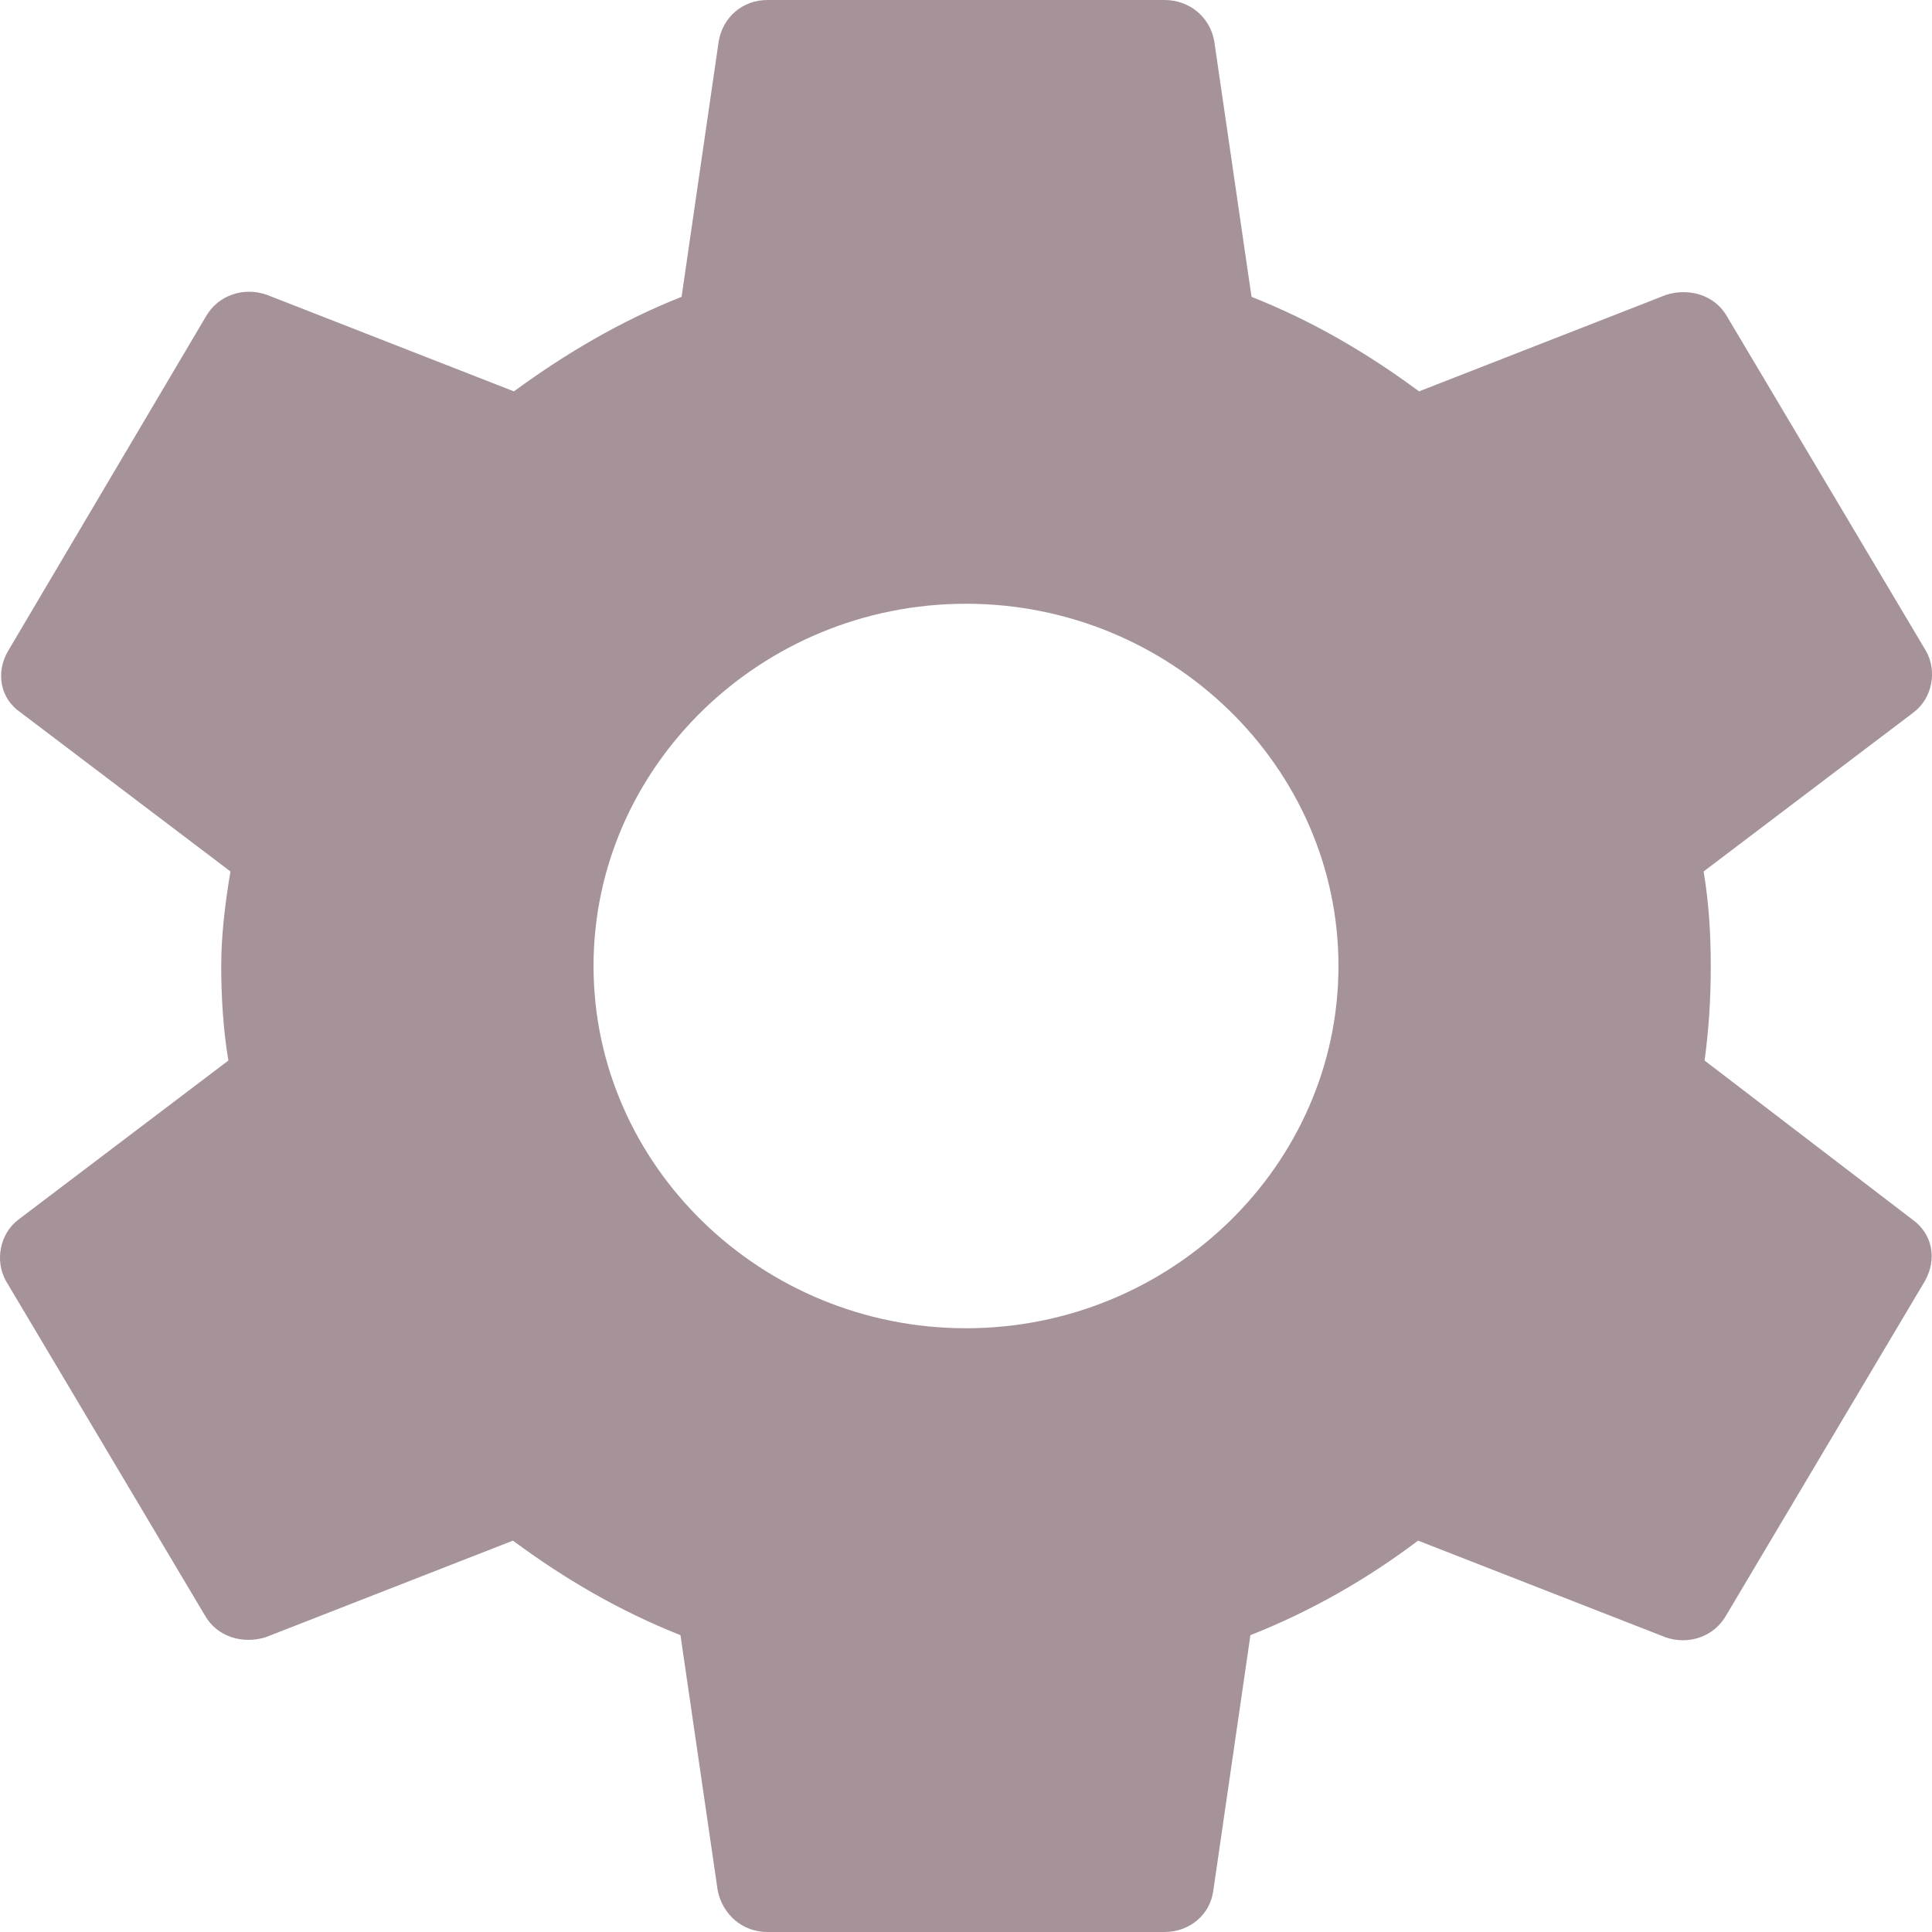
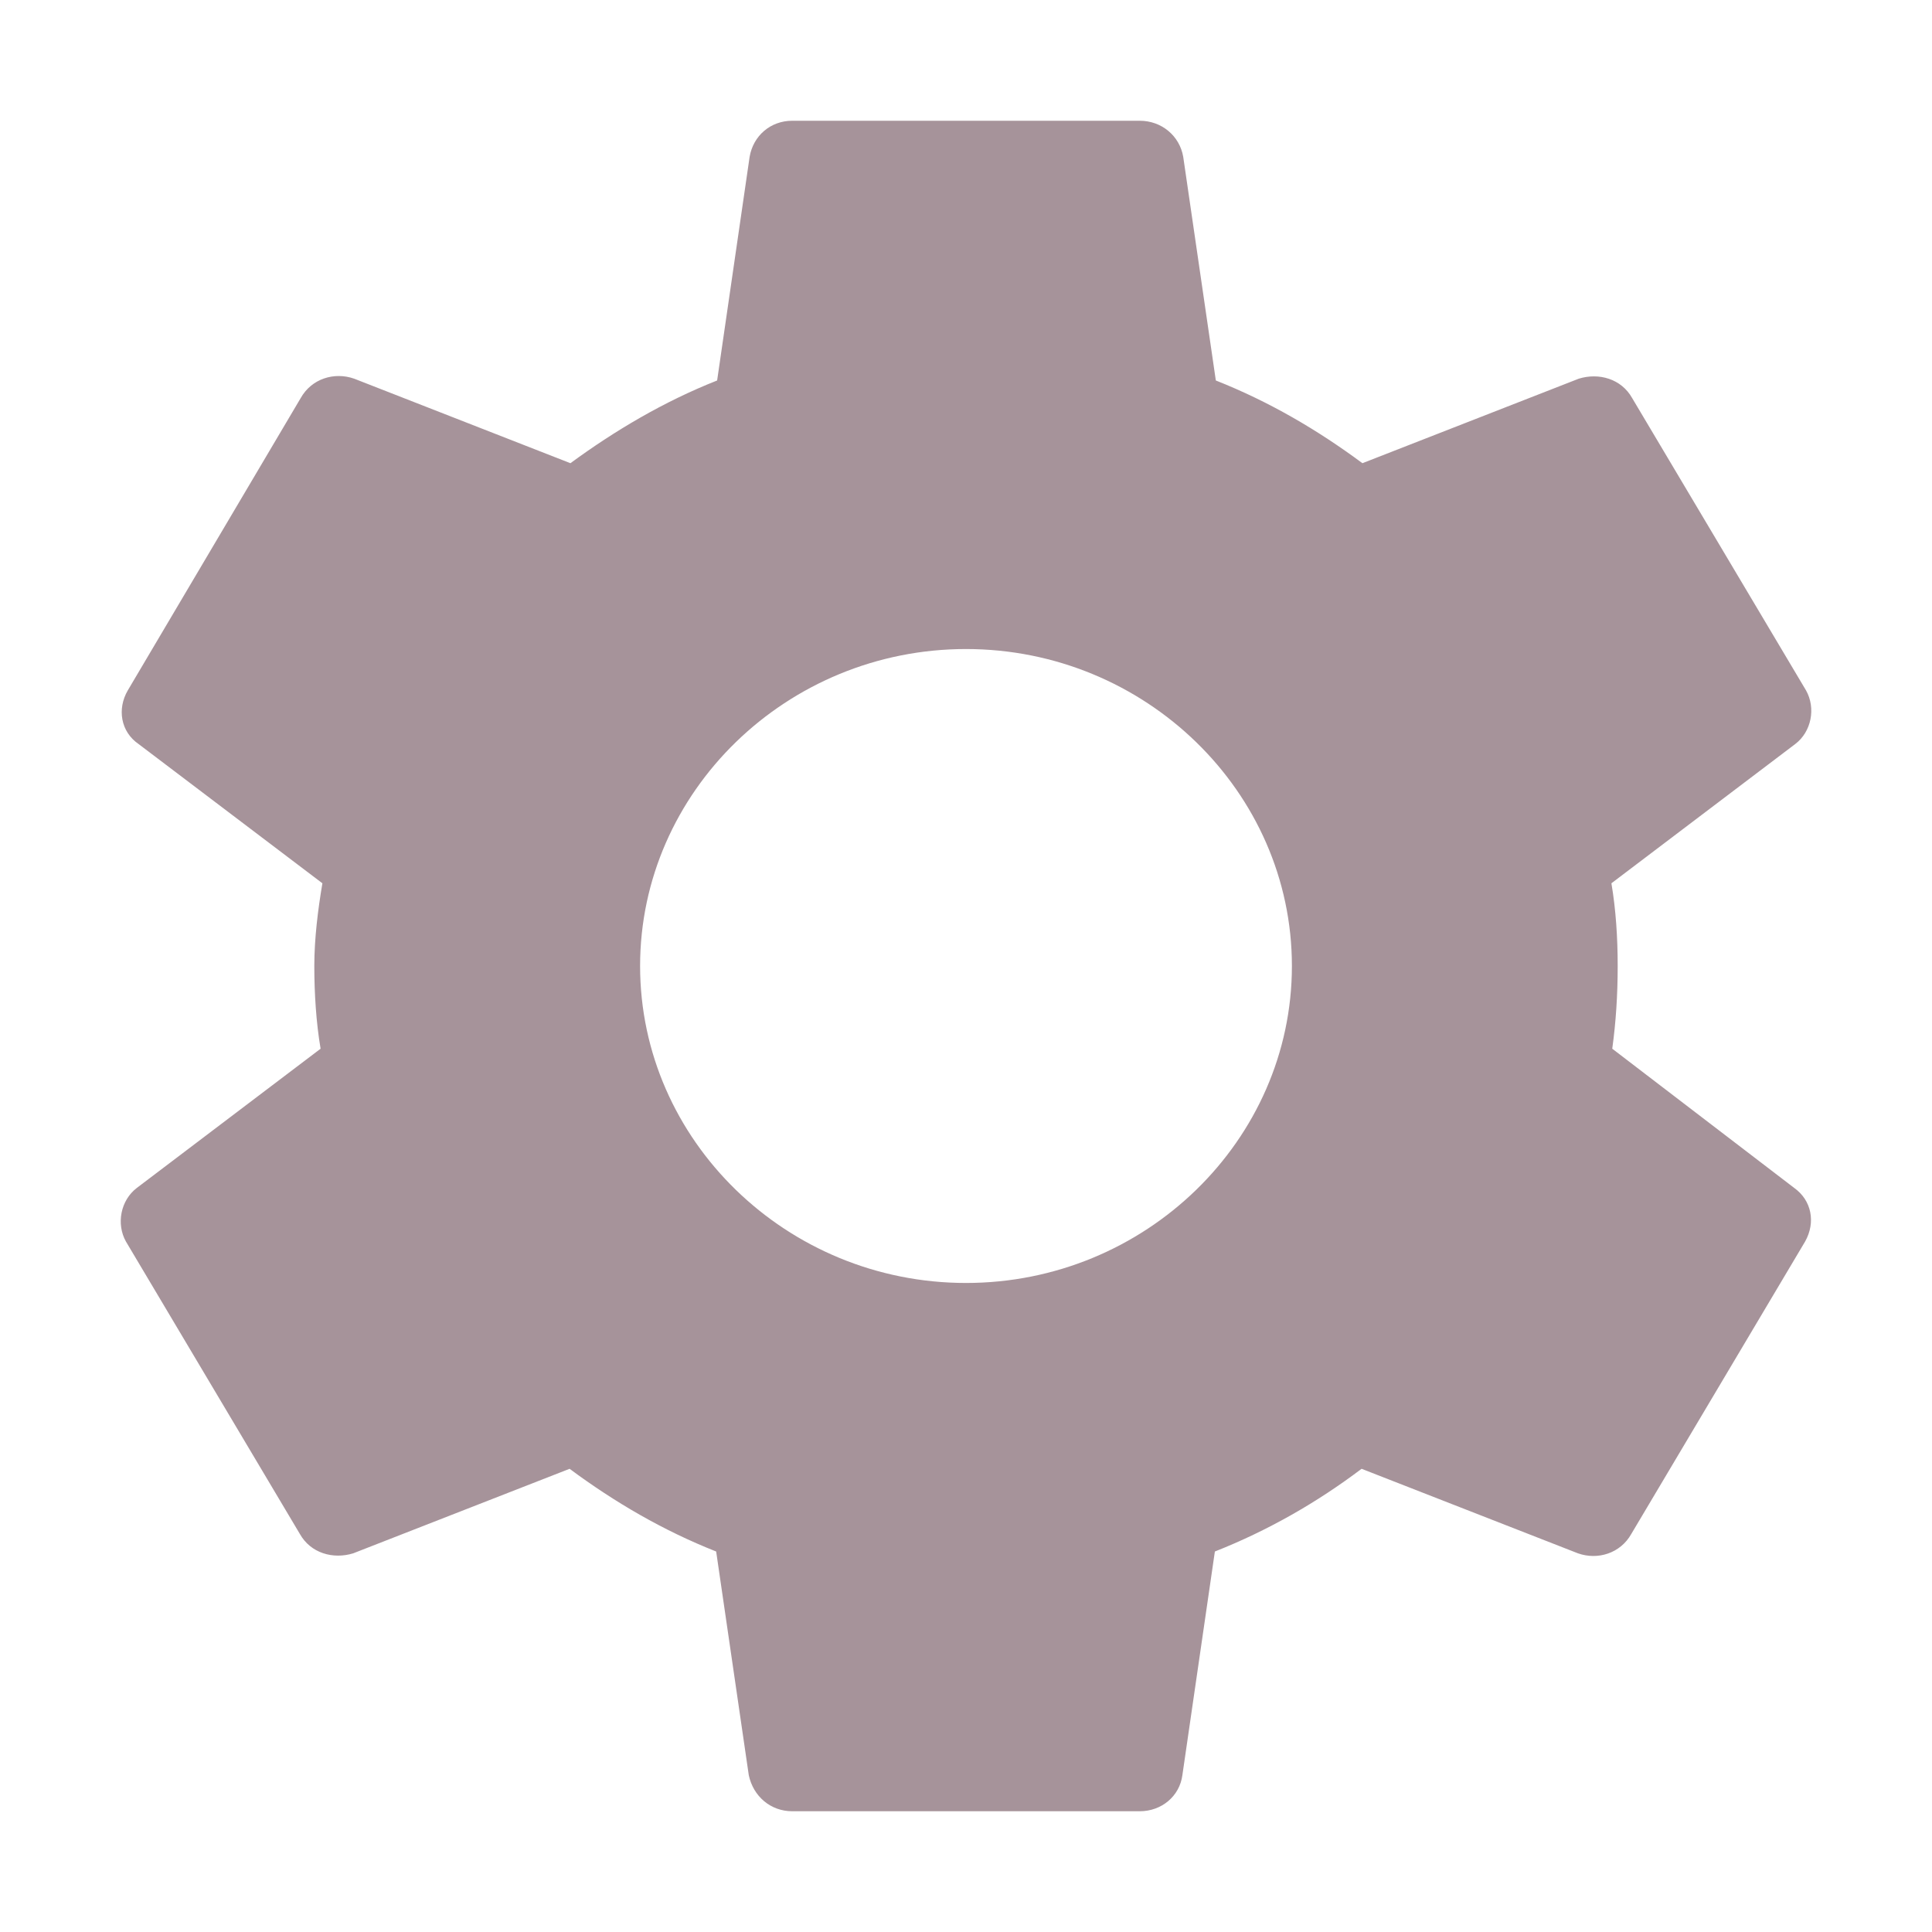
- <svg xmlns="http://www.w3.org/2000/svg" width="14" height="14" viewBox="0 0 14 14" fill="none">
-   <path d="M12.352 7.685C12.382 7.467 12.397 7.241 12.397 7C12.397 6.767 12.382 6.533 12.345 6.315L13.867 5.162C14.002 5.06 14.039 4.864 13.957 4.718L12.517 2.297C12.427 2.136 12.24 2.085 12.075 2.136L10.283 2.836C9.909 2.559 9.511 2.326 9.069 2.151L8.799 0.299C8.769 0.124 8.619 0 8.439 0H5.561C5.381 0 5.238 0.124 5.208 0.299L4.939 2.151C4.496 2.326 4.091 2.567 3.724 2.836L1.933 2.136C1.768 2.078 1.58 2.136 1.49 2.297L0.058 4.718C-0.031 4.871 -0.001 5.06 0.148 5.162L1.67 6.315C1.633 6.533 1.603 6.774 1.603 7C1.603 7.226 1.618 7.467 1.655 7.685L0.133 8.838C-0.001 8.94 -0.039 9.136 0.043 9.282L1.483 11.703C1.573 11.864 1.76 11.915 1.925 11.864L3.717 11.164C4.091 11.441 4.489 11.674 4.931 11.849L5.201 13.701C5.238 13.876 5.381 14 5.561 14H8.439C8.619 14 8.769 13.876 8.792 13.701L9.061 11.849C9.504 11.674 9.909 11.441 10.276 11.164L12.068 11.864C12.232 11.922 12.42 11.864 12.51 11.703L13.949 9.282C14.039 9.122 14.002 8.94 13.859 8.838L12.352 7.685ZM7 9.625C5.516 9.625 4.301 8.444 4.301 7C4.301 5.556 5.516 4.375 7 4.375C8.484 4.375 9.699 5.556 9.699 7C9.699 8.444 8.484 9.625 7 9.625Z" fill="#A6939A" />
+ <svg xmlns="http://www.w3.org/2000/svg" width="16" height="16" viewBox="0 0 16 16" fill="none">
+   <g transform="translate(1 1)">
+     <path d="M12.352 7.685C12.382 7.467 12.397 7.241 12.397 7C12.397 6.767 12.382 6.533 12.345 6.315L13.867 5.162C14.002 5.06 14.039 4.864 13.957 4.718L12.517 2.297C12.427 2.136 12.24 2.085 12.075 2.136L10.283 2.836C9.909 2.559 9.511 2.326 9.069 2.151L8.799 0.299C8.769 0.124 8.619 0 8.439 0H5.561C5.381 0 5.238 0.124 5.208 0.299L4.939 2.151C4.496 2.326 4.091 2.567 3.724 2.836L1.933 2.136C1.768 2.078 1.58 2.136 1.49 2.297L0.058 4.718C-0.031 4.871 -0.001 5.06 0.148 5.162L1.67 6.315C1.633 6.533 1.603 6.774 1.603 7C1.603 7.226 1.618 7.467 1.655 7.685L0.133 8.838C-0.001 8.94 -0.039 9.136 0.043 9.282L1.483 11.703C1.573 11.864 1.76 11.915 1.925 11.864L3.717 11.164C4.091 11.441 4.489 11.674 4.931 11.849L5.201 13.701C5.238 13.876 5.381 14 5.561 14H8.439C8.619 14 8.769 13.876 8.792 13.701L9.061 11.849C9.504 11.674 9.909 11.441 10.276 11.164L12.068 11.864C12.232 11.922 12.42 11.864 12.51 11.703L13.949 9.282C14.039 9.122 14.002 8.94 13.859 8.838L12.352 7.685ZM7 9.625C5.516 9.625 4.301 8.444 4.301 7C4.301 5.556 5.516 4.375 7 4.375C8.484 4.375 9.699 5.556 9.699 7C9.699 8.444 8.484 9.625 7 9.625Z" fill="#A6939A" />
+   </g>
</svg>
